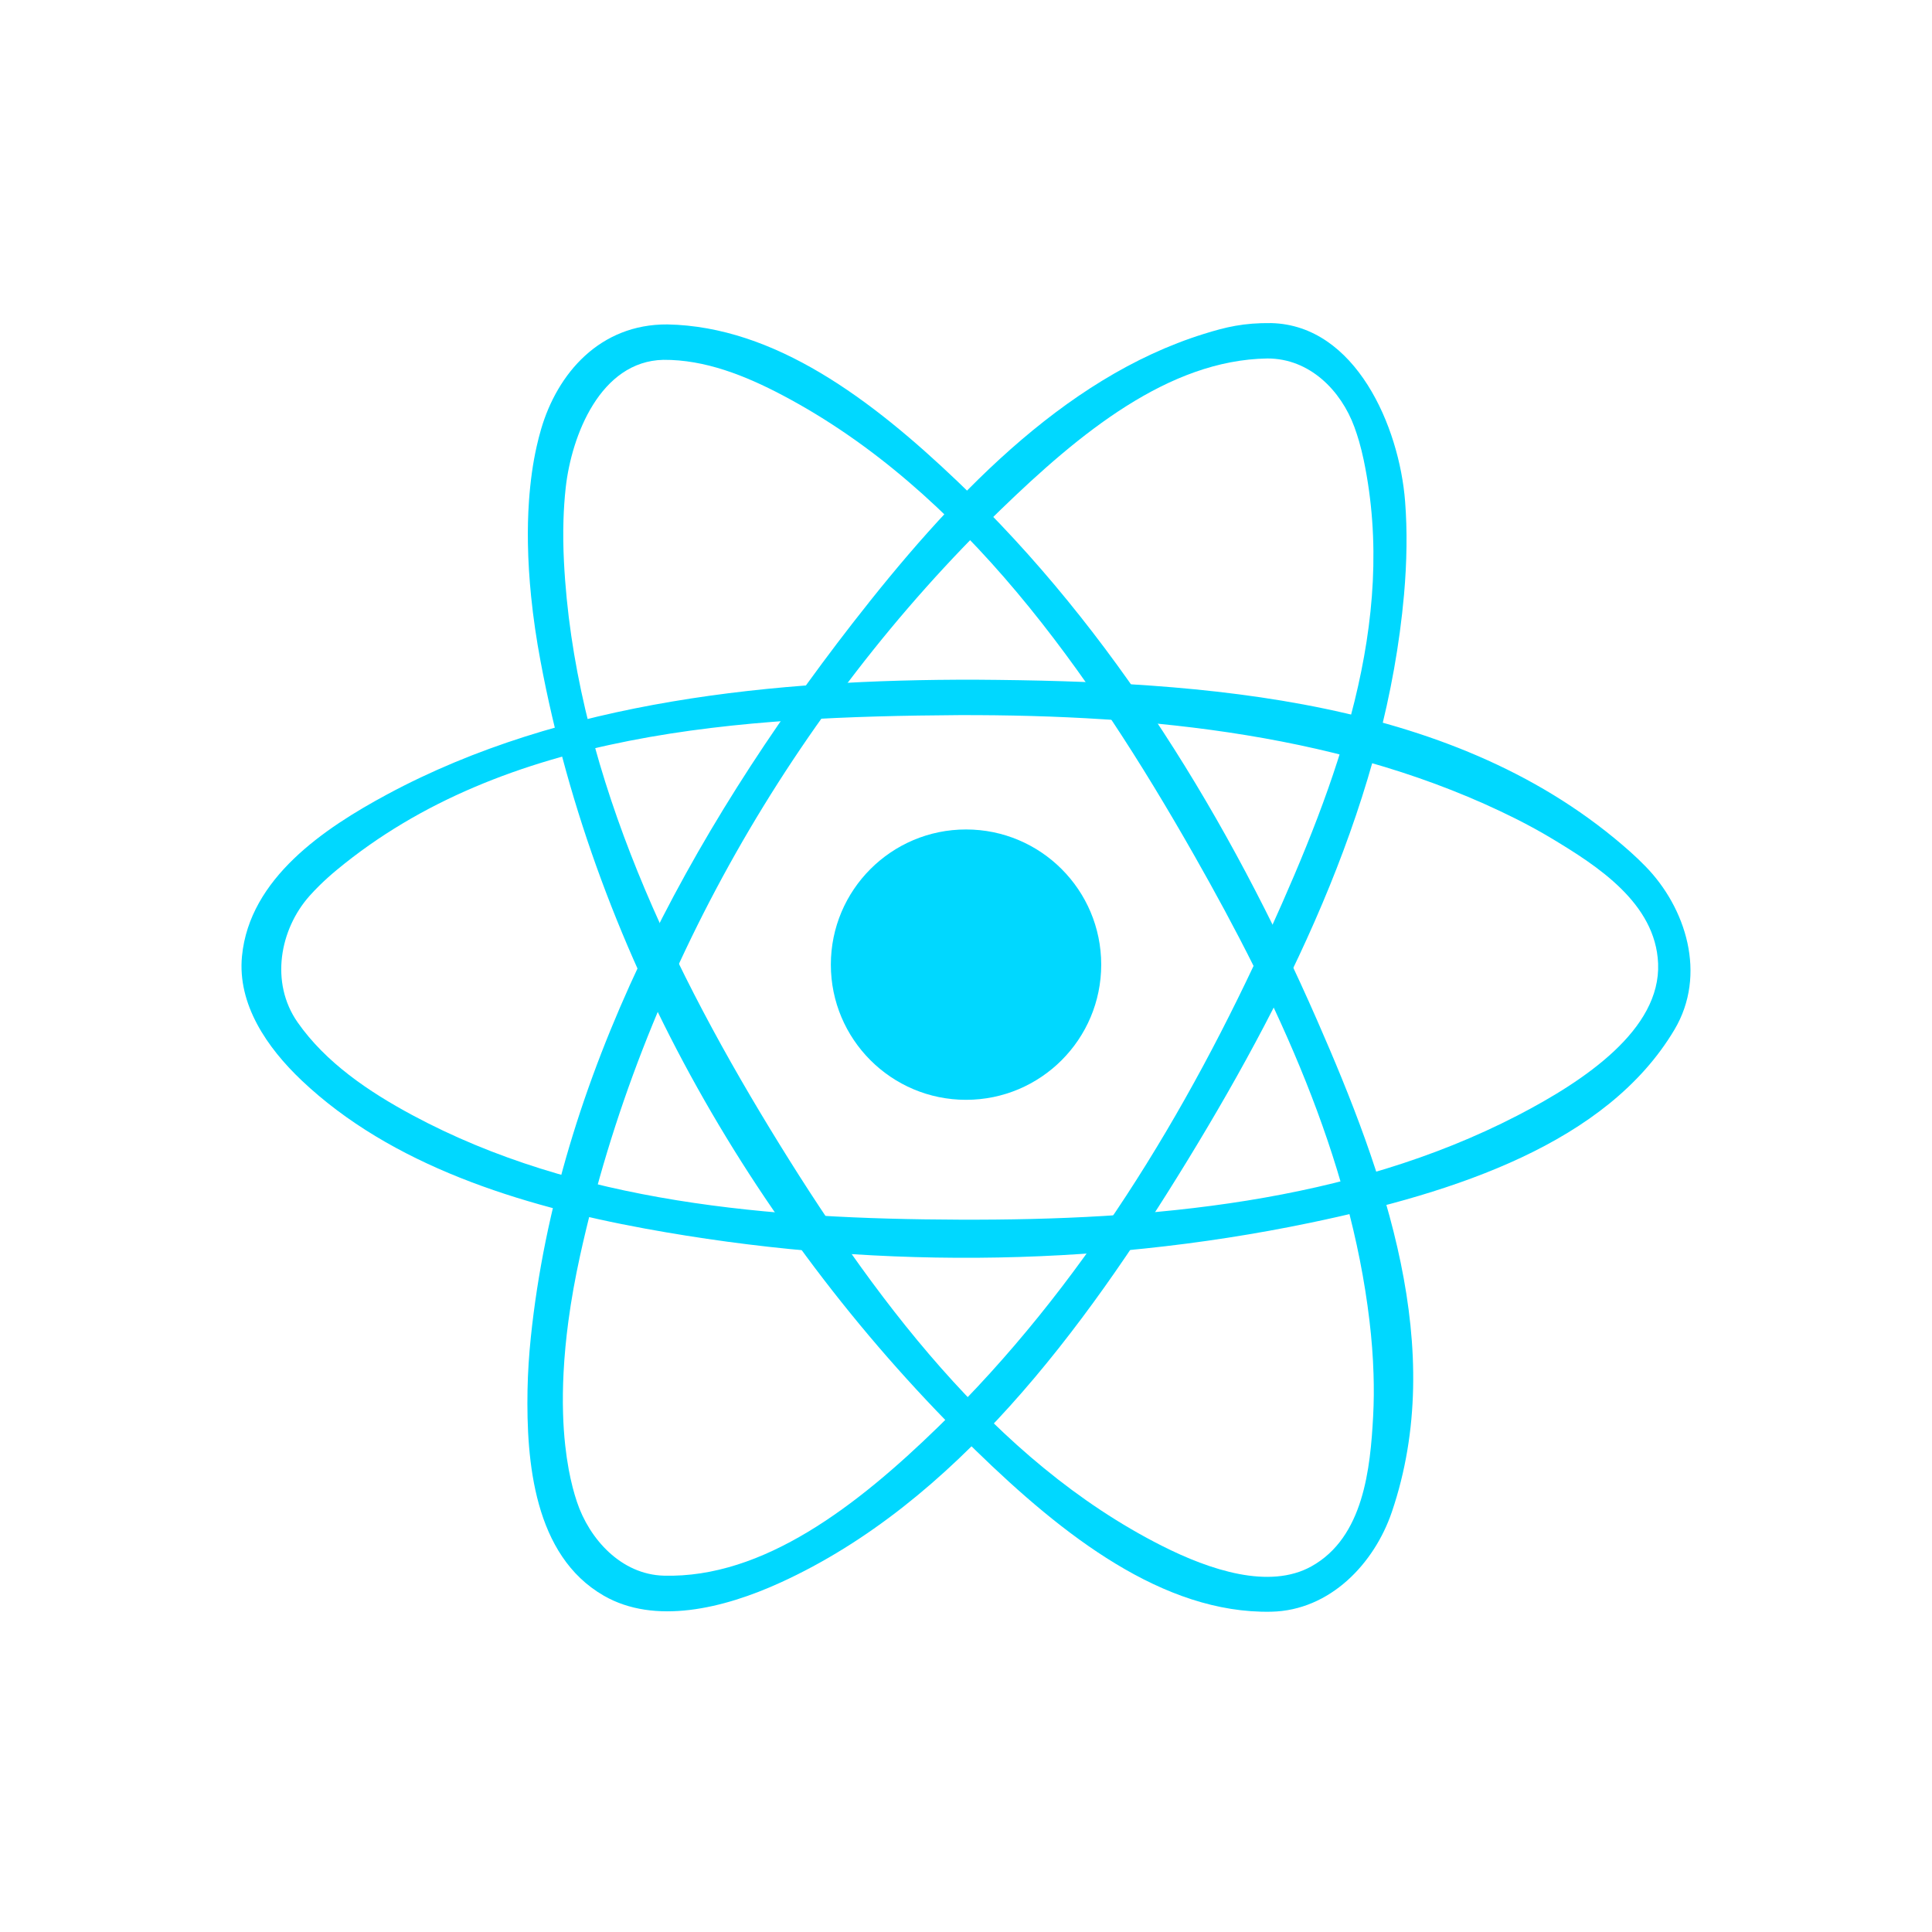
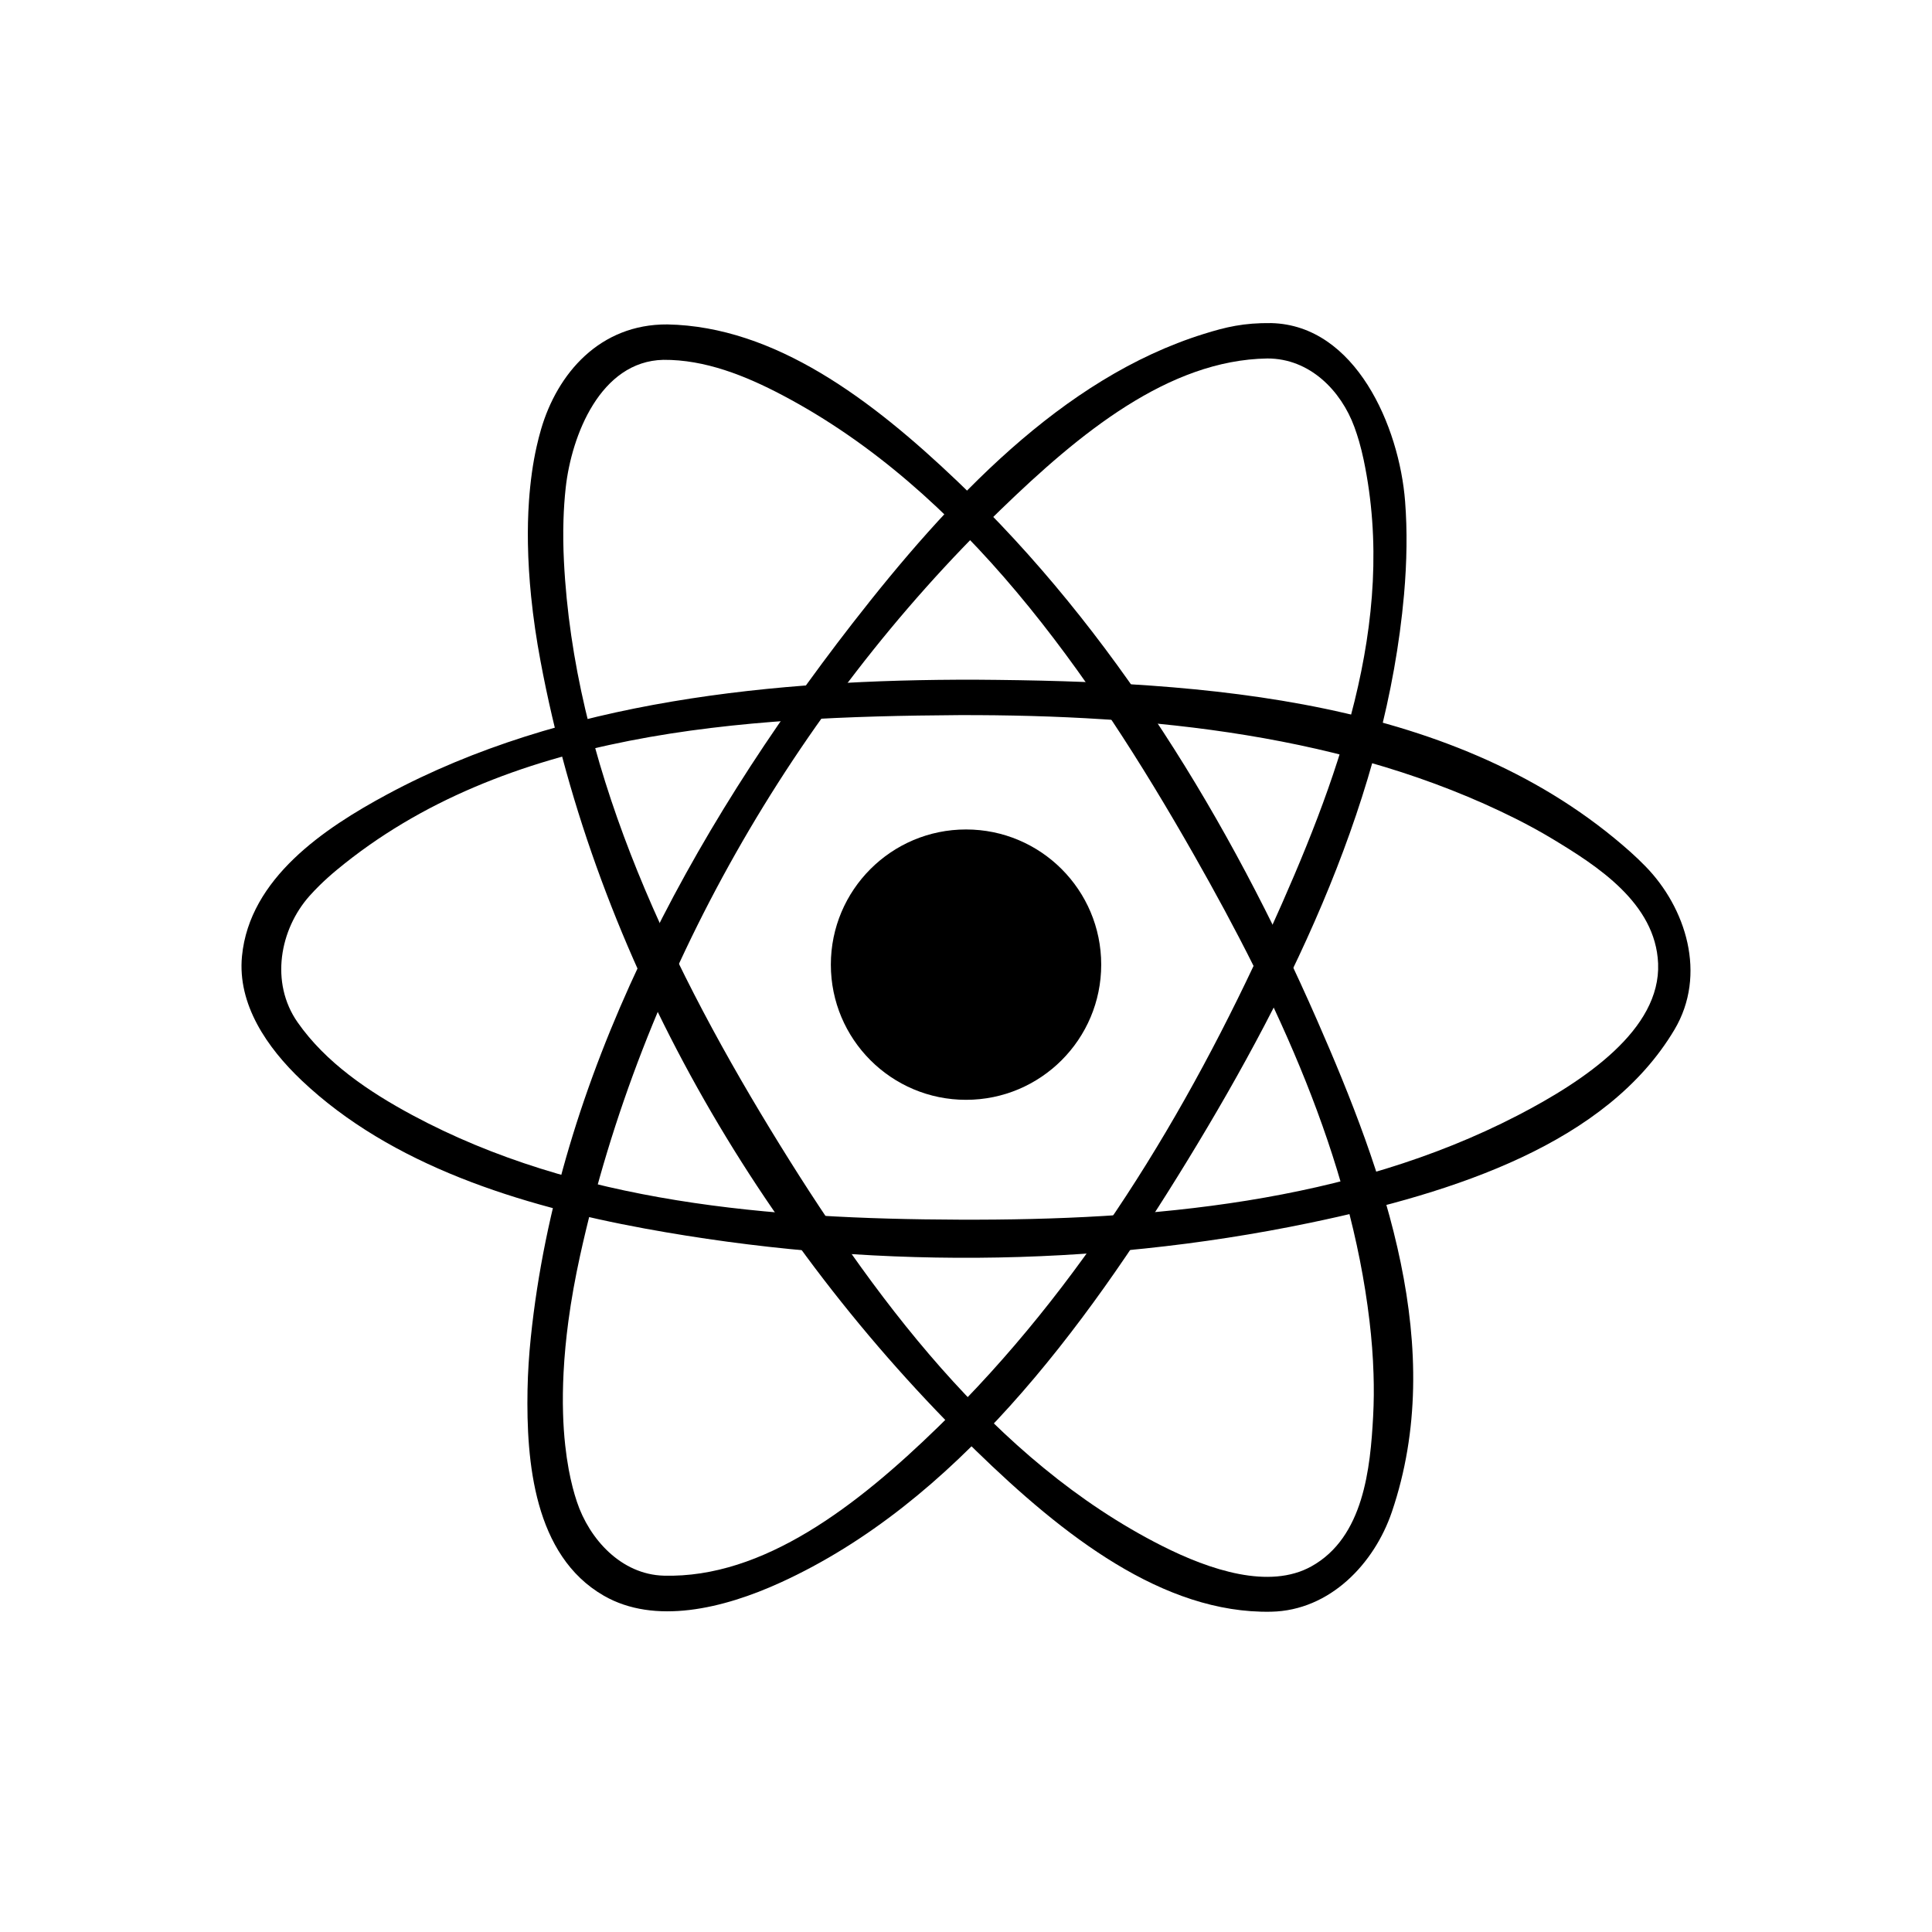
<svg xmlns="http://www.w3.org/2000/svg" width="800px" height="800px" viewBox="0 0 64 64" version="1.1" xml:space="preserve" style="fill-rule:evenodd;clip-rule:evenodd;stroke-linejoin:round;stroke-miterlimit:2;">
  <rect id="Icons" x="-1088" y="-64" width="1280" height="800" style="fill:none;" />
  <g id="Icons1">
    <g id="Strike">

</g>
    <g id="H1">

</g>
    <g id="H2">

</g>
    <g id="H3">

</g>
    <g id="list-ul">

</g>
    <g id="hamburger-1">

</g>
    <g id="hamburger-2">

</g>
    <g id="list-ol">

</g>
    <g id="list-task">

</g>
    <g id="trash">

</g>
    <g id="vertical-menu">

</g>
    <g id="horizontal-menu">

</g>
    <g id="sidebar-2">

</g>
    <g id="Pen">

</g>
    <g id="Pen1">

</g>
    <g id="clock">

</g>
    <g id="external-link">

</g>
    <g id="hr">

</g>
    <g id="info">

</g>
    <g id="warning">

</g>
    <g id="plus-circle">

</g>
    <g id="minus-circle">

</g>
    <g id="vue">

</g>
    <g id="cog">

</g>
    <g id="logo">

</g>
    <g id="radio-check">

</g>
    <g id="eye-slash">

</g>
    <g id="eye">

</g>
    <g id="toggle-off">

</g>
    <g id="shredder">

</g>
    <g id="spinner--loading--dots-">

</g>
    <g id="react">
-       <circle cx="32.001" cy="31.955" r="4.478" style="fill:#00d8ff;" />
-       <path d="M32.33,22.516c7.635,0.052 15.965,0.609 21.683,5.708c0.168,0.15 0.33,0.306 0.488,0.467c1.349,1.375 2.054,3.595 0.965,5.422c-2.234,3.751 -7.23,5.387 -12.067,6.394c-7.234,1.506 -14.798,1.518 -22.029,0.192c-4.161,-0.764 -8.416,-2.103 -11.373,-4.904c-1.151,-1.09 -2.135,-2.524 -1.981,-4.12c0.25,-2.582 2.727,-4.239 4.812,-5.361c5.791,-3.116 12.847,-3.813 19.502,-3.798Zm-0.554,1.173c-7.224,0.049 -15.043,0.51 -20.621,5.129c-0.195,0.161 -0.383,0.33 -0.564,0.507c-0.117,0.114 -0.23,0.233 -0.339,0.355c-0.979,1.1 -1.316,2.867 -0.392,4.188c0.93,1.329 2.342,2.288 3.796,3.07c5.438,2.924 11.864,3.443 18.129,3.465c6.343,0.023 12.884,-0.555 18.487,-3.452c2.232,-1.155 4.744,-2.851 4.655,-5.035c-0.082,-2.004 -2.036,-3.242 -3.499,-4.126c-0.396,-0.239 -0.803,-0.46 -1.216,-0.668c-5.562,-2.787 -12.08,-3.447 -18.436,-3.433Z" style="fill:#00d8ff;" />
-       <path d="M42.115,10.703c2.793,0.071 4.24,3.429 4.431,5.909c0.038,0.493 0.052,0.988 0.046,1.483c-0.006,0.536 -0.035,1.072 -0.082,1.606c-0.589,6.612 -3.608,12.909 -7.163,18.724c-3.477,5.688 -7.717,11.36 -13.485,13.996c-1.907,0.872 -4.175,1.41 -5.863,0.437c-2.314,-1.333 -2.567,-4.451 -2.524,-6.816c0.011,-0.581 0.049,-1.162 0.109,-1.741c0.889,-8.56 5.228,-16.669 10.658,-23.655c3.168,-4.076 6.937,-8.119 11.632,-9.583c0.739,-0.231 1.326,-0.371 2.241,-0.36Zm-0.134,1.172c-3.279,0.052 -6.223,2.482 -8.83,5.007c-6.854,6.637 -11.905,15.464 -13.937,24.721c-0.157,0.717 -0.289,1.439 -0.386,2.166c-0.075,0.563 -0.13,1.129 -0.159,1.697c-0.023,0.452 -0.031,0.905 -0.017,1.358c0.01,0.354 0.033,0.708 0.072,1.06c0.029,0.269 0.068,0.537 0.117,0.803c0.037,0.197 0.08,0.393 0.13,0.588c0.041,0.158 0.087,0.315 0.139,0.471c0.409,1.233 1.463,2.411 2.878,2.45c3.301,0.09 6.409,-2.317 9.096,-4.933c4.717,-4.591 8.232,-10.36 10.978,-16.424c2.216,-4.896 4.243,-10.218 3.111,-15.607c-0.043,-0.204 -0.093,-0.406 -0.15,-0.606c-0.047,-0.163 -0.1,-0.324 -0.158,-0.483c-0.44,-1.199 -1.475,-2.271 -2.884,-2.268Z" style="fill:#00d8ff;" />
-       <path d="M22.109,10.747c3.564,0.069 6.765,2.488 9.607,5.197c5.186,4.943 9.011,11.231 11.913,17.849c2.248,5.127 4.316,10.882 2.478,16.292c-0.579,1.705 -2.044,3.265 -3.997,3.305c-3.581,0.072 -6.9,-2.532 -9.78,-5.335c-7.225,-7.034 -12.589,-16.32 -14.427,-26.168c-0.132,-0.704 -0.237,-1.414 -0.309,-2.127c-0.059,-0.582 -0.096,-1.167 -0.106,-1.752c-0.008,-0.472 0.002,-0.944 0.035,-1.414c0.022,-0.314 0.054,-0.626 0.097,-0.937c0.041,-0.292 0.093,-0.583 0.158,-0.871c0.043,-0.191 0.091,-0.38 0.146,-0.568c0.539,-1.843 1.941,-3.485 4.185,-3.471Zm-0.135,1.173c-2.087,0.046 -3.042,2.507 -3.234,4.234c-0.039,0.354 -0.063,0.711 -0.074,1.068c-0.014,0.456 -0.008,0.913 0.015,1.369c0.328,6.599 3.278,12.979 6.838,18.821c3.352,5.5 7.4,10.978 12.968,13.794c1.608,0.813 3.562,1.452 4.951,0.684c1.742,-0.964 1.956,-3.261 2.049,-4.973c0.025,-0.466 0.028,-0.934 0.013,-1.401c-0.018,-0.586 -0.064,-1.171 -0.133,-1.753c-0.642,-5.437 -3.05,-10.582 -5.816,-15.444c-3.442,-6.048 -7.659,-12.076 -13.627,-15.225c-1.236,-0.652 -2.574,-1.185 -3.95,-1.174Z" style="fill:#00d8ff;" />
+       <circle cx="32.001" cy="31.955" r="4.478" style="fill:#000000;" />
+       <path d="M32.33,22.516c7.635,0.052 15.965,0.609 21.683,5.708c0.168,0.15 0.33,0.306 0.488,0.467c1.349,1.375 2.054,3.595 0.965,5.422c-2.234,3.751 -7.23,5.387 -12.067,6.394c-7.234,1.506 -14.798,1.518 -22.029,0.192c-4.161,-0.764 -8.416,-2.103 -11.373,-4.904c-1.151,-1.09 -2.135,-2.524 -1.981,-4.12c0.25,-2.582 2.727,-4.239 4.812,-5.361c5.791,-3.116 12.847,-3.813 19.502,-3.798Zm-0.554,1.173c-7.224,0.049 -15.043,0.51 -20.621,5.129c-0.195,0.161 -0.383,0.33 -0.564,0.507c-0.117,0.114 -0.23,0.233 -0.339,0.355c-0.979,1.1 -1.316,2.867 -0.392,4.188c0.93,1.329 2.342,2.288 3.796,3.07c5.438,2.924 11.864,3.443 18.129,3.465c6.343,0.023 12.884,-0.555 18.487,-3.452c2.232,-1.155 4.744,-2.851 4.655,-5.035c-0.082,-2.004 -2.036,-3.242 -3.499,-4.126c-0.396,-0.239 -0.803,-0.46 -1.216,-0.668c-5.562,-2.787 -12.08,-3.447 -18.436,-3.433Z" style="fill:#000000;" />
+       <path d="M42.115,10.703c2.793,0.071 4.24,3.429 4.431,5.909c0.038,0.493 0.052,0.988 0.046,1.483c-0.006,0.536 -0.035,1.072 -0.082,1.606c-0.589,6.612 -3.608,12.909 -7.163,18.724c-3.477,5.688 -7.717,11.36 -13.485,13.996c-1.907,0.872 -4.175,1.41 -5.863,0.437c-2.314,-1.333 -2.567,-4.451 -2.524,-6.816c0.011,-0.581 0.049,-1.162 0.109,-1.741c0.889,-8.56 5.228,-16.669 10.658,-23.655c3.168,-4.076 6.937,-8.119 11.632,-9.583c0.739,-0.231 1.326,-0.371 2.241,-0.36Zm-0.134,1.172c-3.279,0.052 -6.223,2.482 -8.83,5.007c-6.854,6.637 -11.905,15.464 -13.937,24.721c-0.157,0.717 -0.289,1.439 -0.386,2.166c-0.075,0.563 -0.13,1.129 -0.159,1.697c-0.023,0.452 -0.031,0.905 -0.017,1.358c0.01,0.354 0.033,0.708 0.072,1.06c0.029,0.269 0.068,0.537 0.117,0.803c0.037,0.197 0.08,0.393 0.13,0.588c0.041,0.158 0.087,0.315 0.139,0.471c0.409,1.233 1.463,2.411 2.878,2.45c3.301,0.09 6.409,-2.317 9.096,-4.933c4.717,-4.591 8.232,-10.36 10.978,-16.424c2.216,-4.896 4.243,-10.218 3.111,-15.607c-0.043,-0.204 -0.093,-0.406 -0.15,-0.606c-0.047,-0.163 -0.1,-0.324 -0.158,-0.483c-0.44,-1.199 -1.475,-2.271 -2.884,-2.268Z" style="fill:#000000;" />
+       <path d="M22.109,10.747c3.564,0.069 6.765,2.488 9.607,5.197c5.186,4.943 9.011,11.231 11.913,17.849c2.248,5.127 4.316,10.882 2.478,16.292c-0.579,1.705 -2.044,3.265 -3.997,3.305c-3.581,0.072 -6.9,-2.532 -9.78,-5.335c-7.225,-7.034 -12.589,-16.32 -14.427,-26.168c-0.132,-0.704 -0.237,-1.414 -0.309,-2.127c-0.059,-0.582 -0.096,-1.167 -0.106,-1.752c-0.008,-0.472 0.002,-0.944 0.035,-1.414c0.022,-0.314 0.054,-0.626 0.097,-0.937c0.041,-0.292 0.093,-0.583 0.158,-0.871c0.043,-0.191 0.091,-0.38 0.146,-0.568c0.539,-1.843 1.941,-3.485 4.185,-3.471Zm-0.135,1.173c-2.087,0.046 -3.042,2.507 -3.234,4.234c-0.039,0.354 -0.063,0.711 -0.074,1.068c-0.014,0.456 -0.008,0.913 0.015,1.369c0.328,6.599 3.278,12.979 6.838,18.821c3.352,5.5 7.4,10.978 12.968,13.794c1.608,0.813 3.562,1.452 4.951,0.684c1.742,-0.964 1.956,-3.261 2.049,-4.973c0.025,-0.466 0.028,-0.934 0.013,-1.401c-0.018,-0.586 -0.064,-1.171 -0.133,-1.753c-0.642,-5.437 -3.05,-10.582 -5.816,-15.444c-3.442,-6.048 -7.659,-12.076 -13.627,-15.225c-1.236,-0.652 -2.574,-1.185 -3.95,-1.174Z" style="fill:#000000;" />
    </g>
    <g id="check-selected">

</g>
    <g id="turn-off">

</g>
    <g id="code-block">

</g>
    <g id="user">

</g>
    <g id="coffee-bean">

</g>
    <g id="coffee-beans">
      <g id="coffee-bean1">

</g>
    </g>
    <g id="coffee-bean-filled">

</g>
    <g id="coffee-beans-filled">
      <g id="coffee-bean2">

</g>
    </g>
    <g id="clipboard">

</g>
    <g id="clipboard-paste">

</g>
    <g id="clipboard-copy">

</g>
    <g id="Layer1">

</g>
  </g>
</svg>
